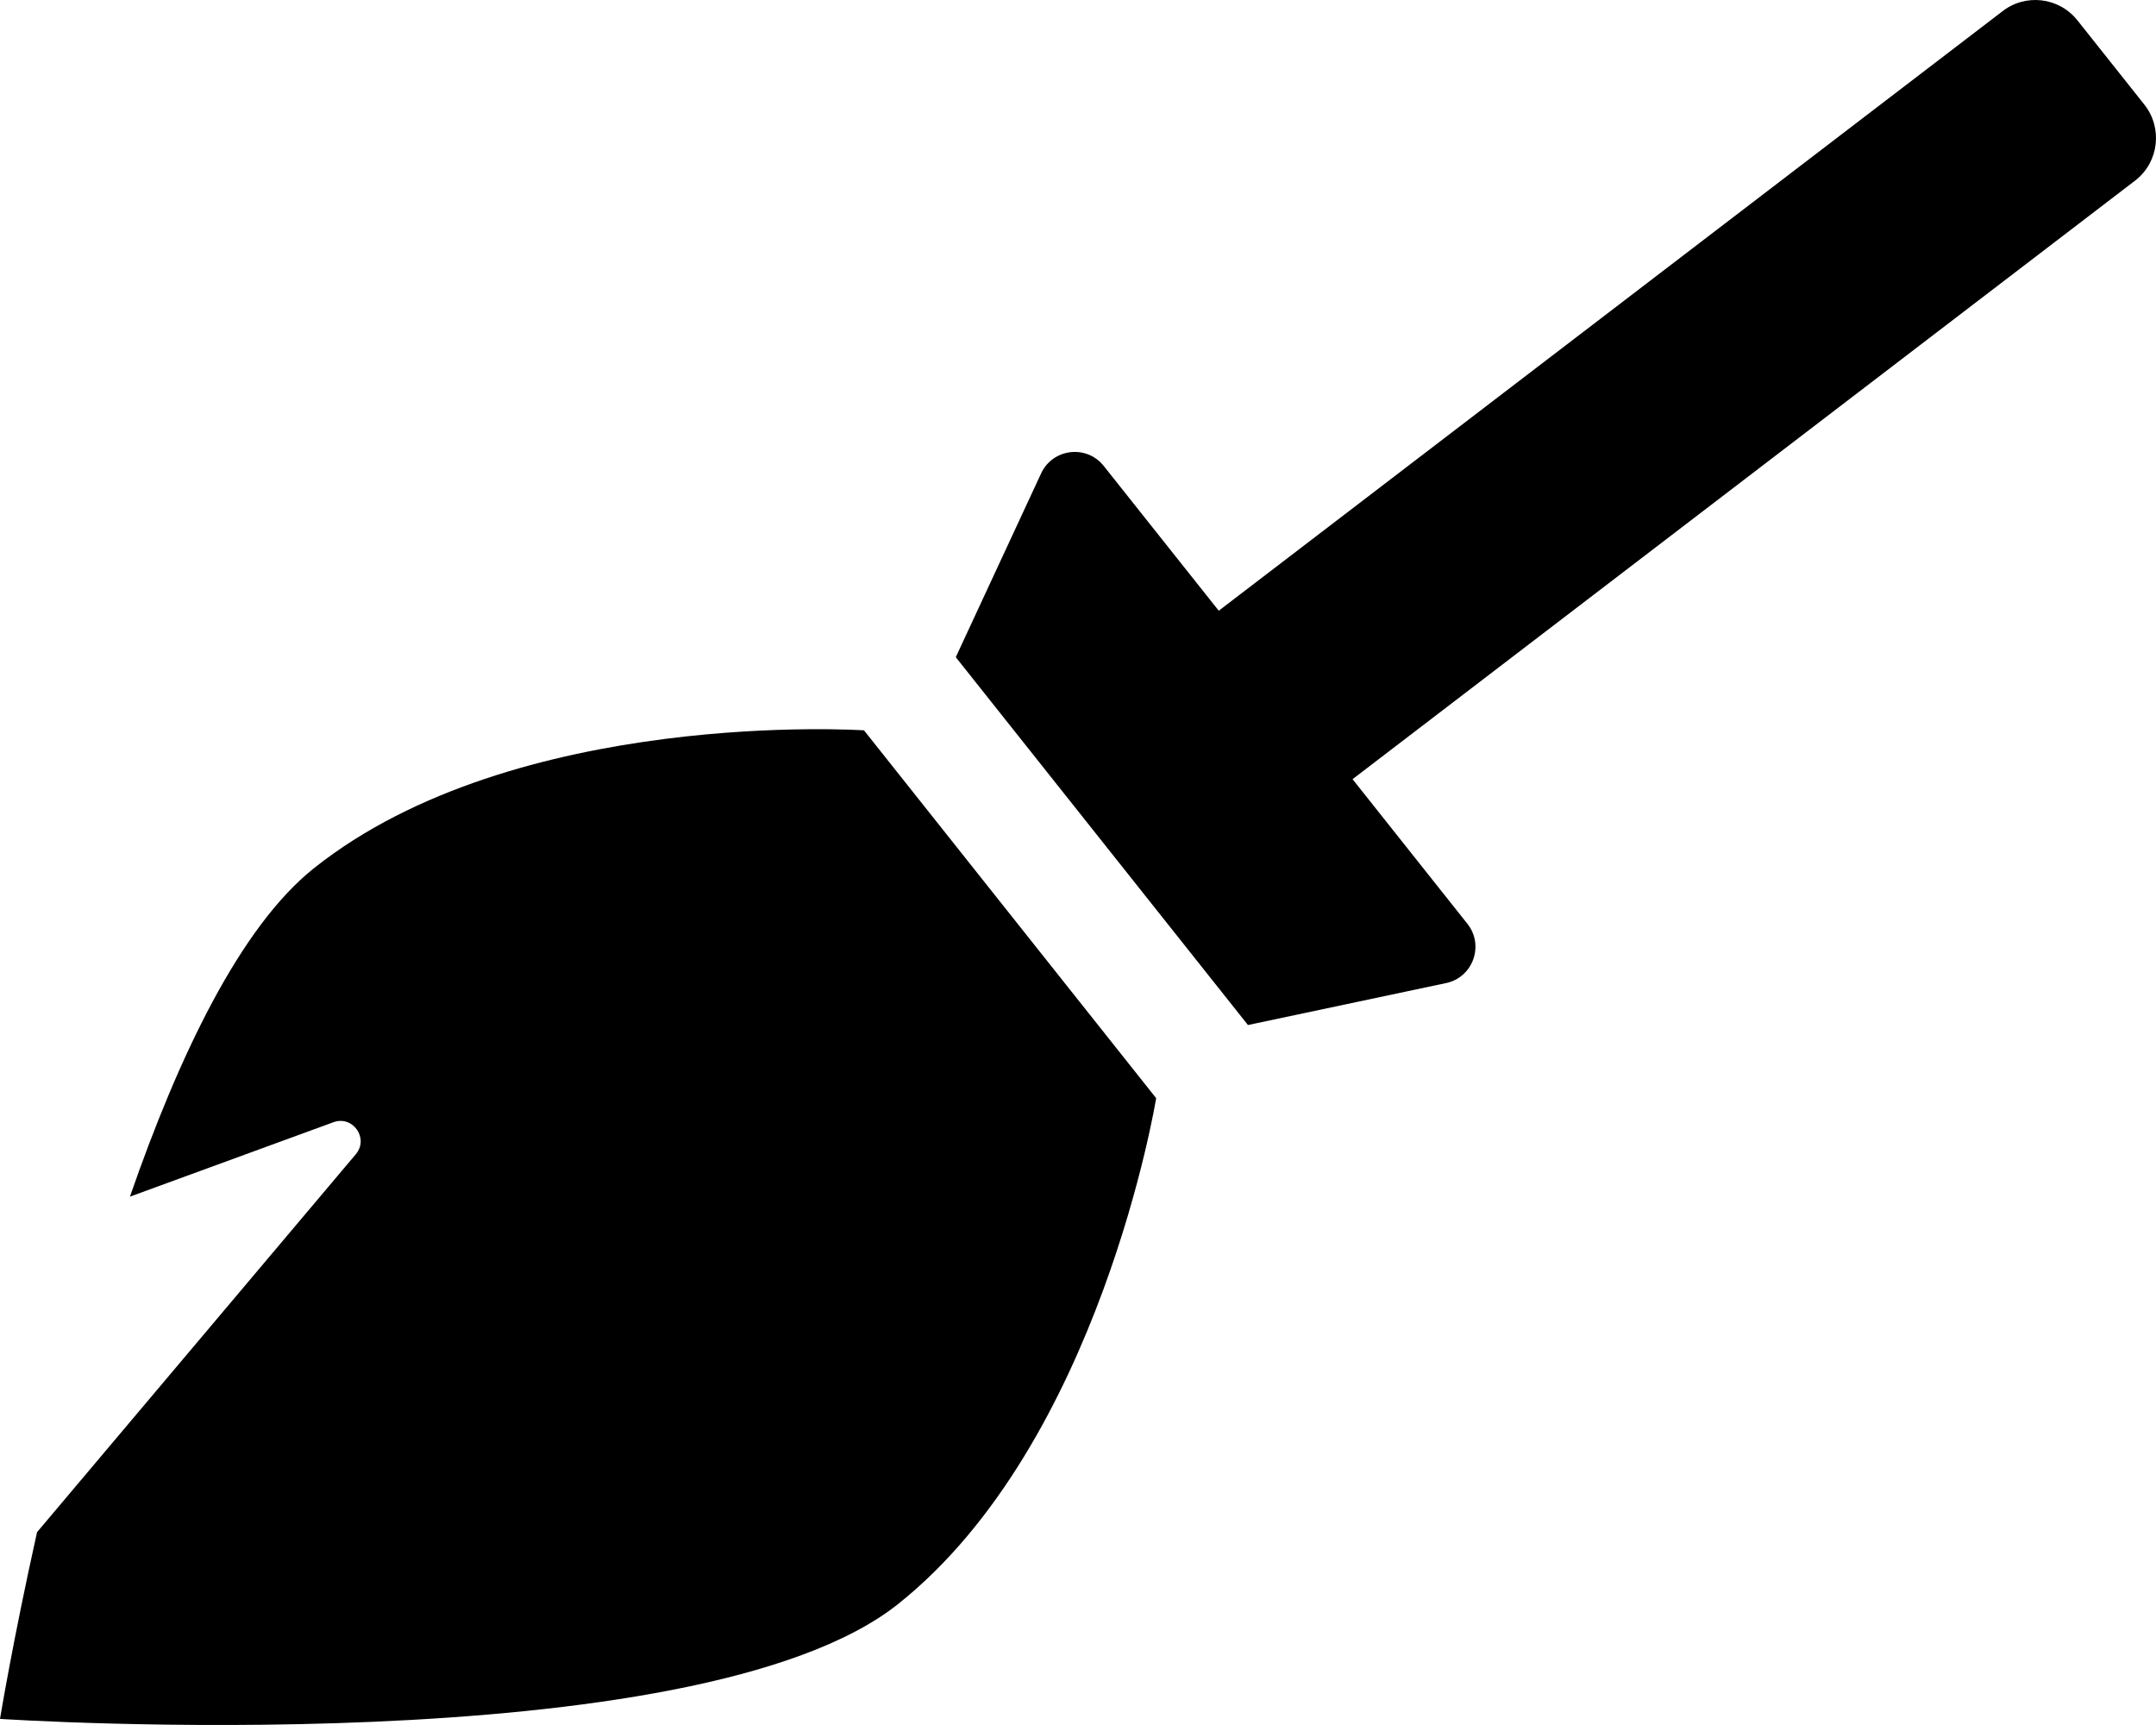
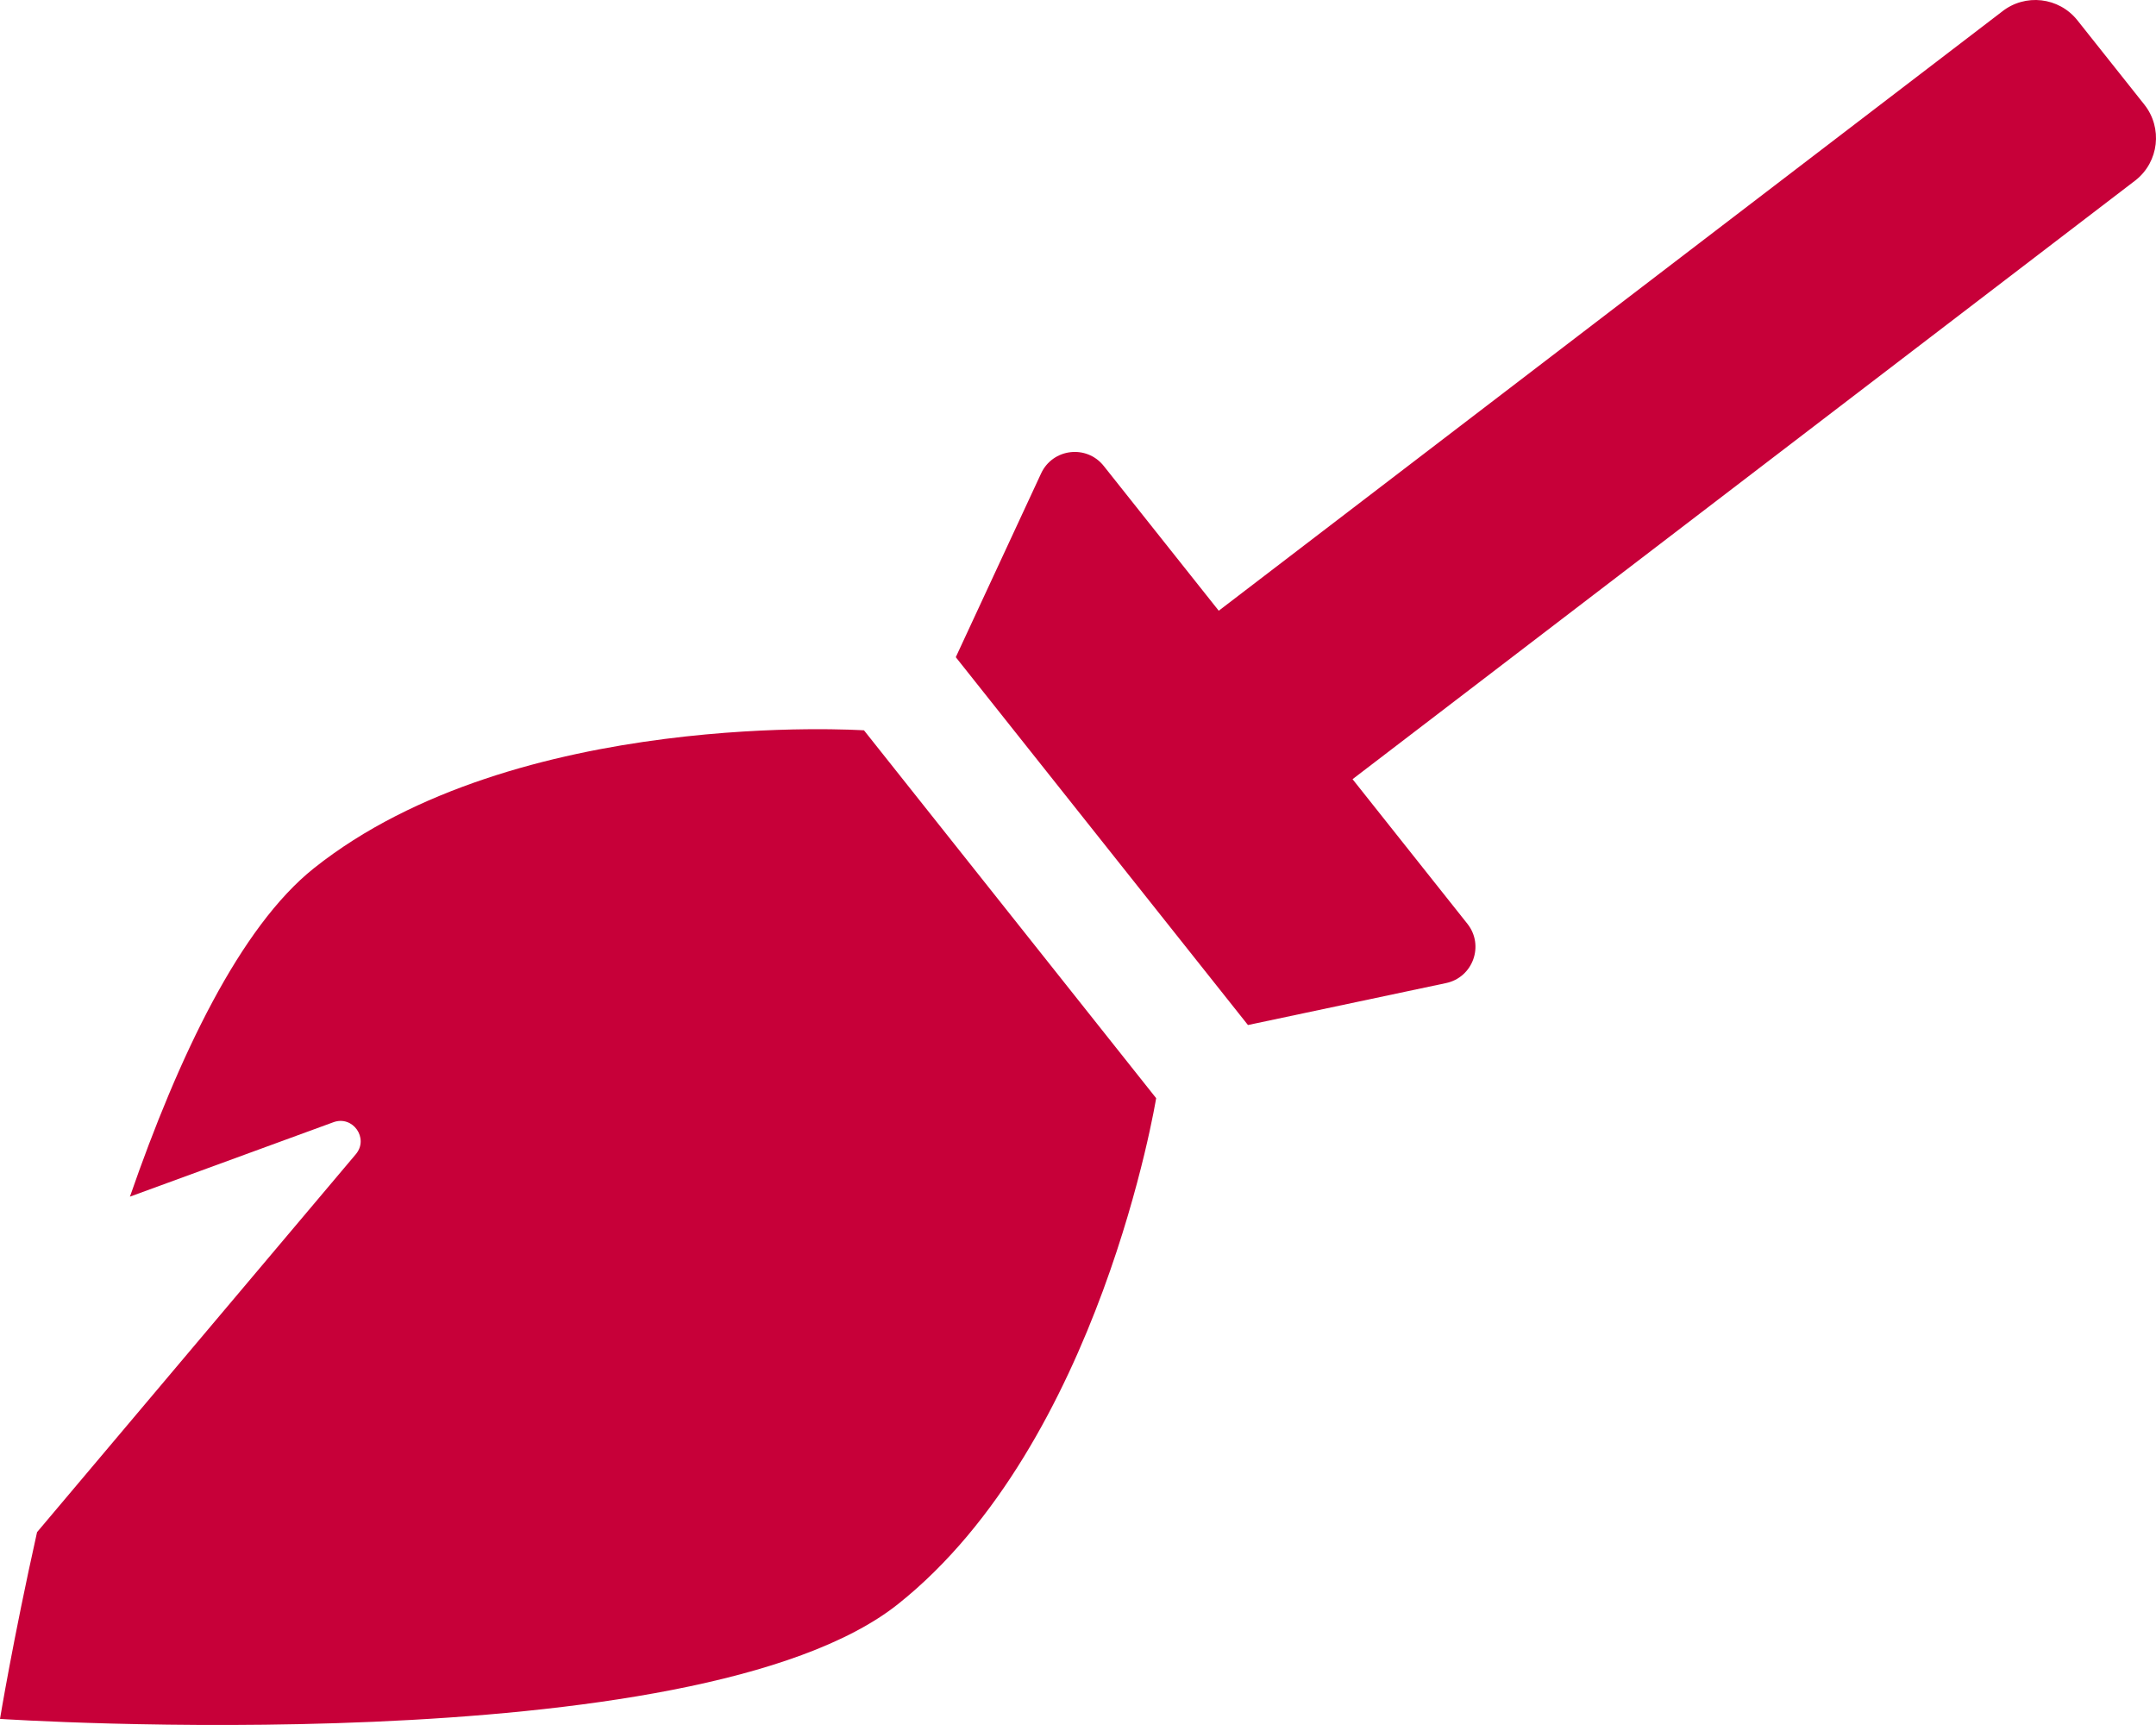
<svg xmlns="http://www.w3.org/2000/svg" aria-hidden="true" focusable="false" data-prefix="fas" data-icon="broom" role="img" viewBox="0 0 640 512" class="svg-inline--fa fa-broom fa-w-20 fa-7x">
-   <path fill="currentColor" d="M256.47 216.77l86.73 109.18s-16.6 102.36-76.57 150.12C206.66 523.85 0 510.19 0 510.19s3.8-23.14 11-55.43l94.62-112.17c3.97-4.7-.87-11.62-6.65-9.5l-60.4 22.09c14.44-41.66 32.72-80.04 54.6-97.47 59.97-47.76 163.3-40.94 163.3-40.94zM636.53 31.03l-19.86-25c-5.49-6.9-15.52-8.05-22.41-2.56l-232.48 177.8-34.14-42.97c-5.09-6.41-15.14-5.21-18.59 2.21l-25.33 54.55 86.73 109.18 58.8-12.45c8-1.69 11.42-11.2 6.34-17.6l-34.09-42.92 232.48-177.8c6.89-5.48 8.04-15.53 2.55-22.44z" class="" />
+   <path fill="#C70039" d="M256.47 216.77l86.73 109.18s-16.6 102.36-76.57 150.12C206.66 523.85 0 510.19 0 510.19s3.8-23.14 11-55.43l94.62-112.17c3.97-4.7-.87-11.62-6.65-9.5l-60.4 22.09c14.44-41.66 32.72-80.04 54.6-97.47 59.97-47.76 163.3-40.94 163.3-40.94zM636.53 31.03l-19.86-25c-5.49-6.9-15.52-8.05-22.41-2.56l-232.48 177.8-34.14-42.97c-5.09-6.41-15.14-5.21-18.59 2.21l-25.33 54.55 86.73 109.18 58.8-12.45c8-1.69 11.42-11.2 6.34-17.6l-34.09-42.92 232.48-177.8c6.89-5.48 8.04-15.53 2.55-22.44z" class="" />
</svg>
